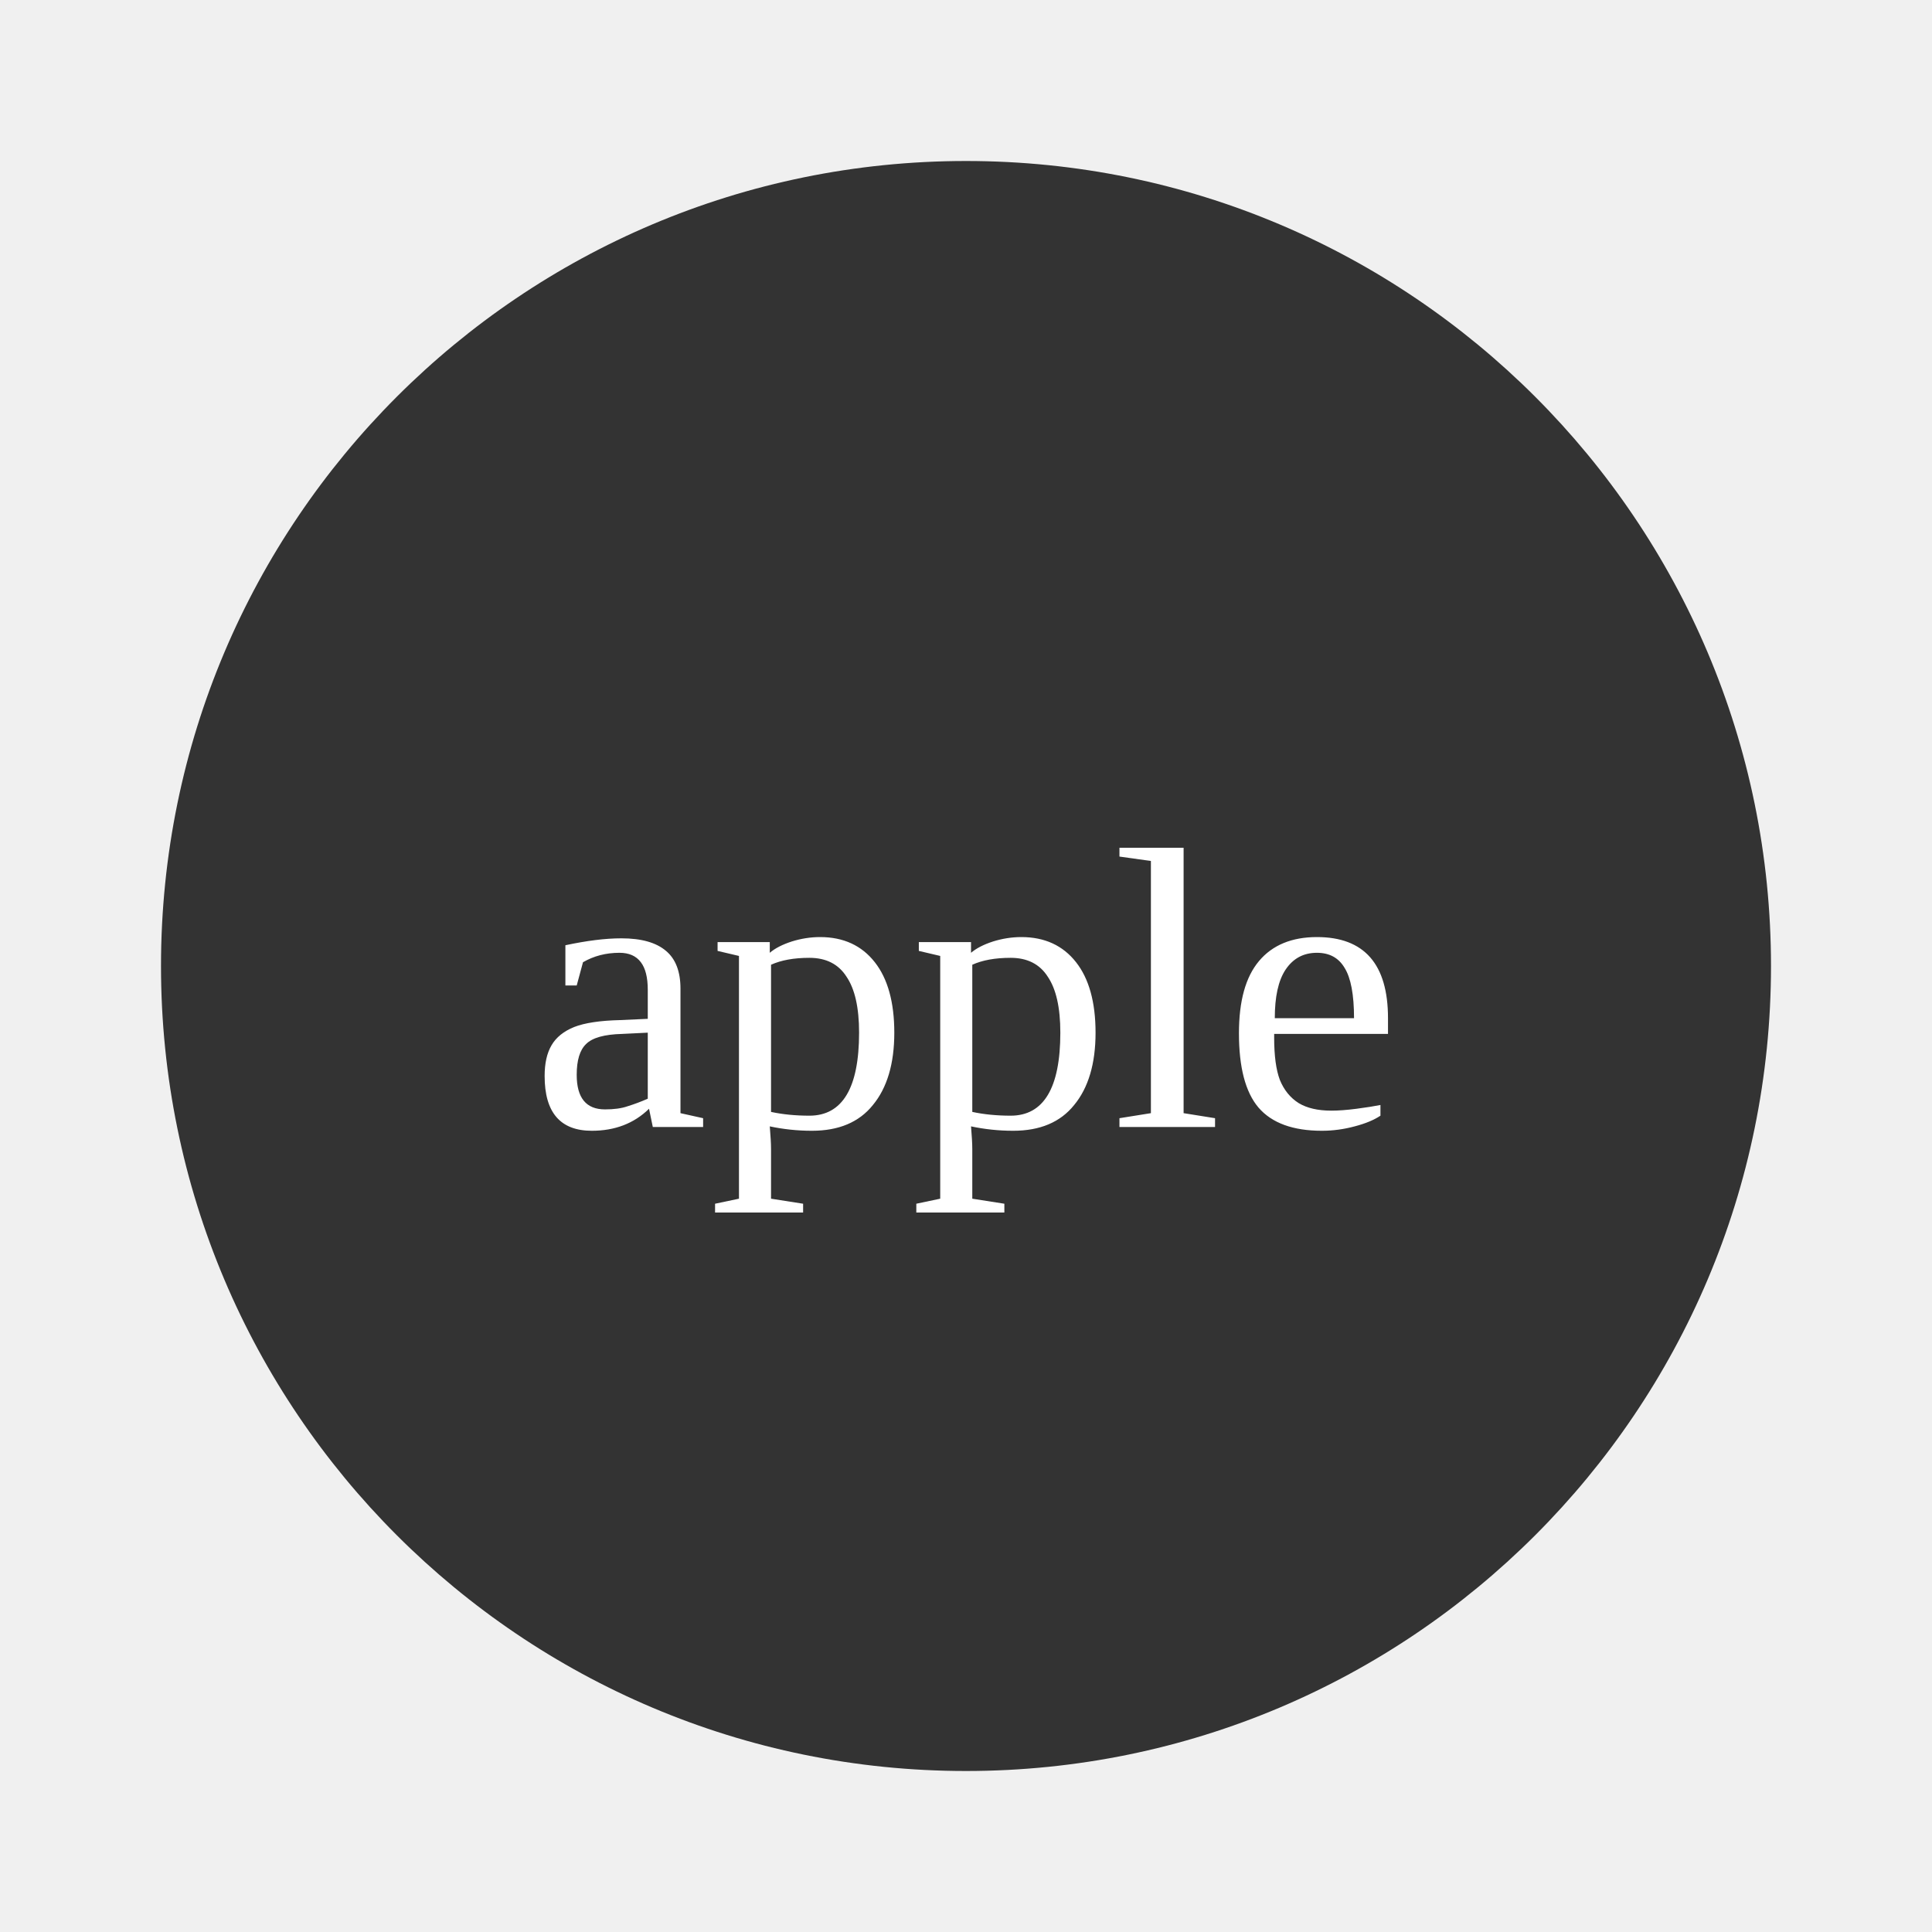
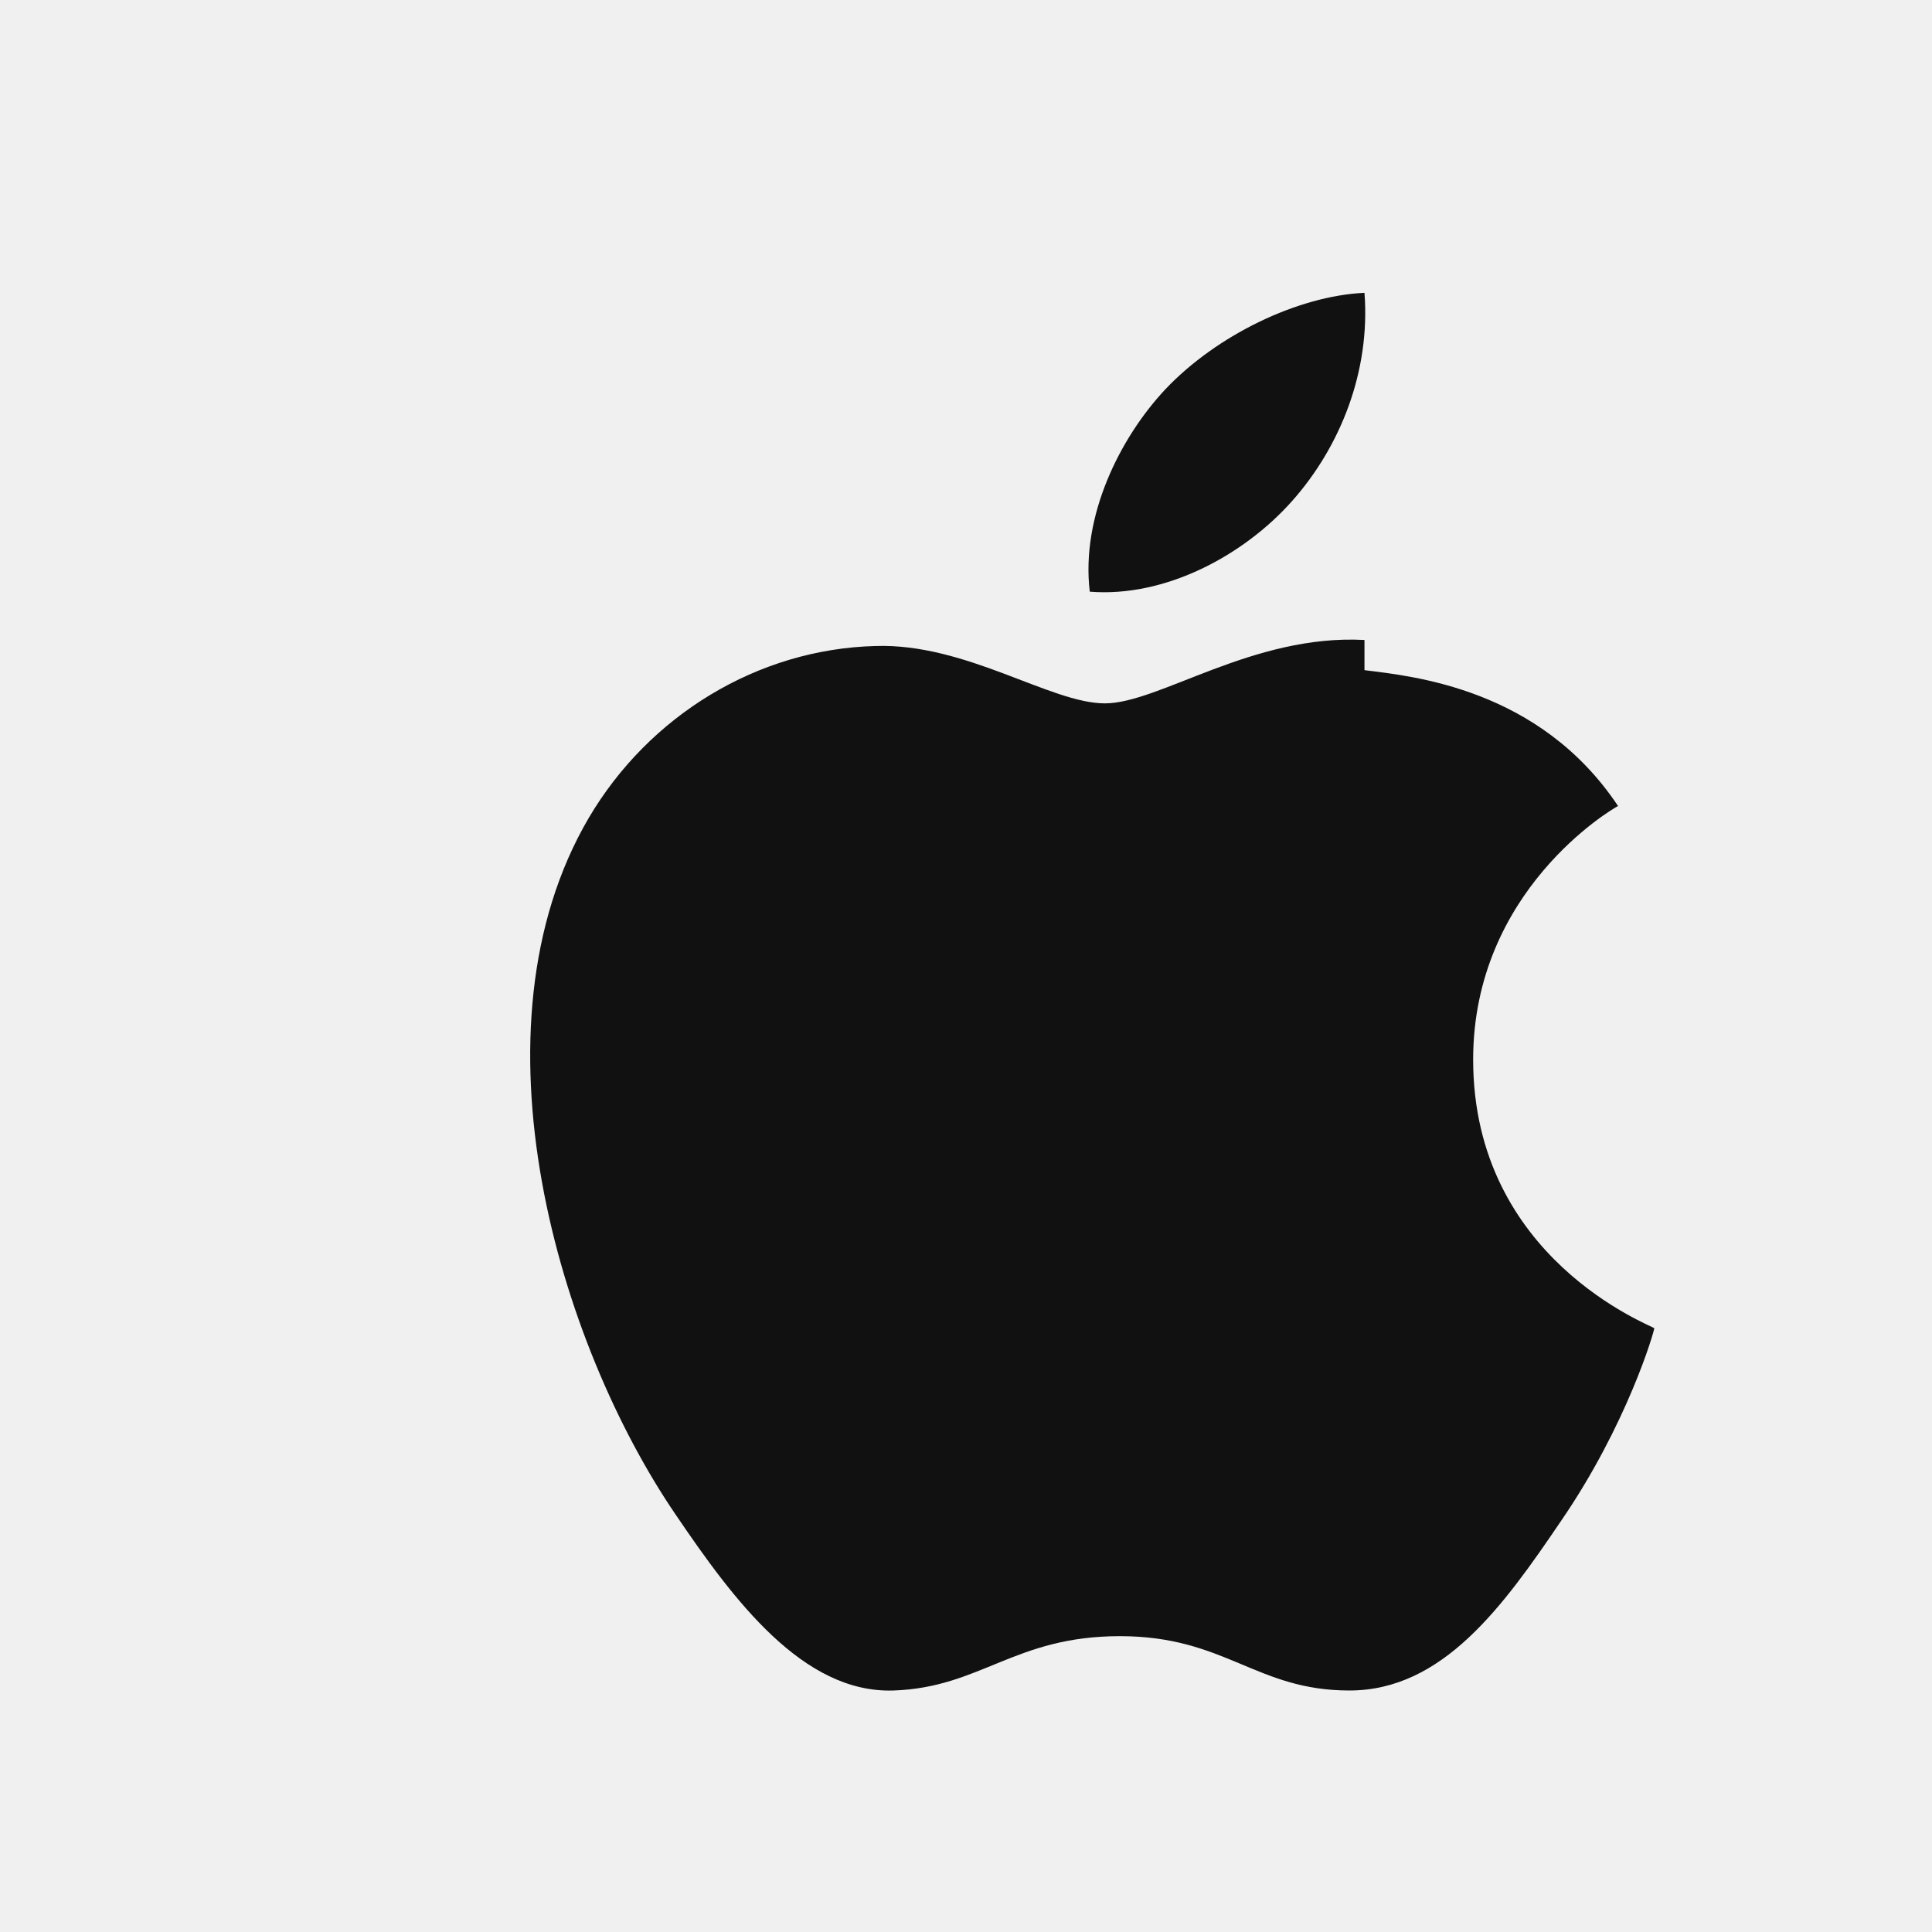
- <svg xmlns="http://www.w3.org/2000/svg" viewBox="0 0 48 48">
-   <circle cx="24" cy="24" r="20" fill="#333" />
-   <text x="24" y="28" text-anchor="middle" fill="white" font-size="10">apple</text>
+ <svg xmlns="http://www.w3.org/2000/svg" viewBox="0 0 64 64" fill="none">
+   <path fill="#111111" d="M42.8 16.6c-1.6 1.8-4.2 3.2-6.7 3-.3-2.5 1-5.1 2.5-6.7 1.7-1.8 4.4-3.1 6.6-3.2.2 2.6-.8 5.1-2.4 6.9z" />
+   <path fill="#111111" d="M45.2 21.2c-3.7-.2-6.8 2.1-8.6 2.1-1.8 0-4.6-2-7.6-1.9-3.9.1-7.5 2.3-9.5 5.7-4.1 7-1 17.4 2.9 23.1 1.9 2.8 4.2 5.9 7.2 5.8 2.9-.1 4-1.8 7.5-1.8s4.5 1.8 7.6 1.8c3.1 0 5.1-2.8 7-5.6 2.2-3.2 3.1-6.3 3.1-6.4-.1-.1-6-2.3-6-8.9 0-5.6 4.6-8.3 4.8-8.4-2.6-3.9-6.8-4.3-8.4-4.5z" />
</svg>
